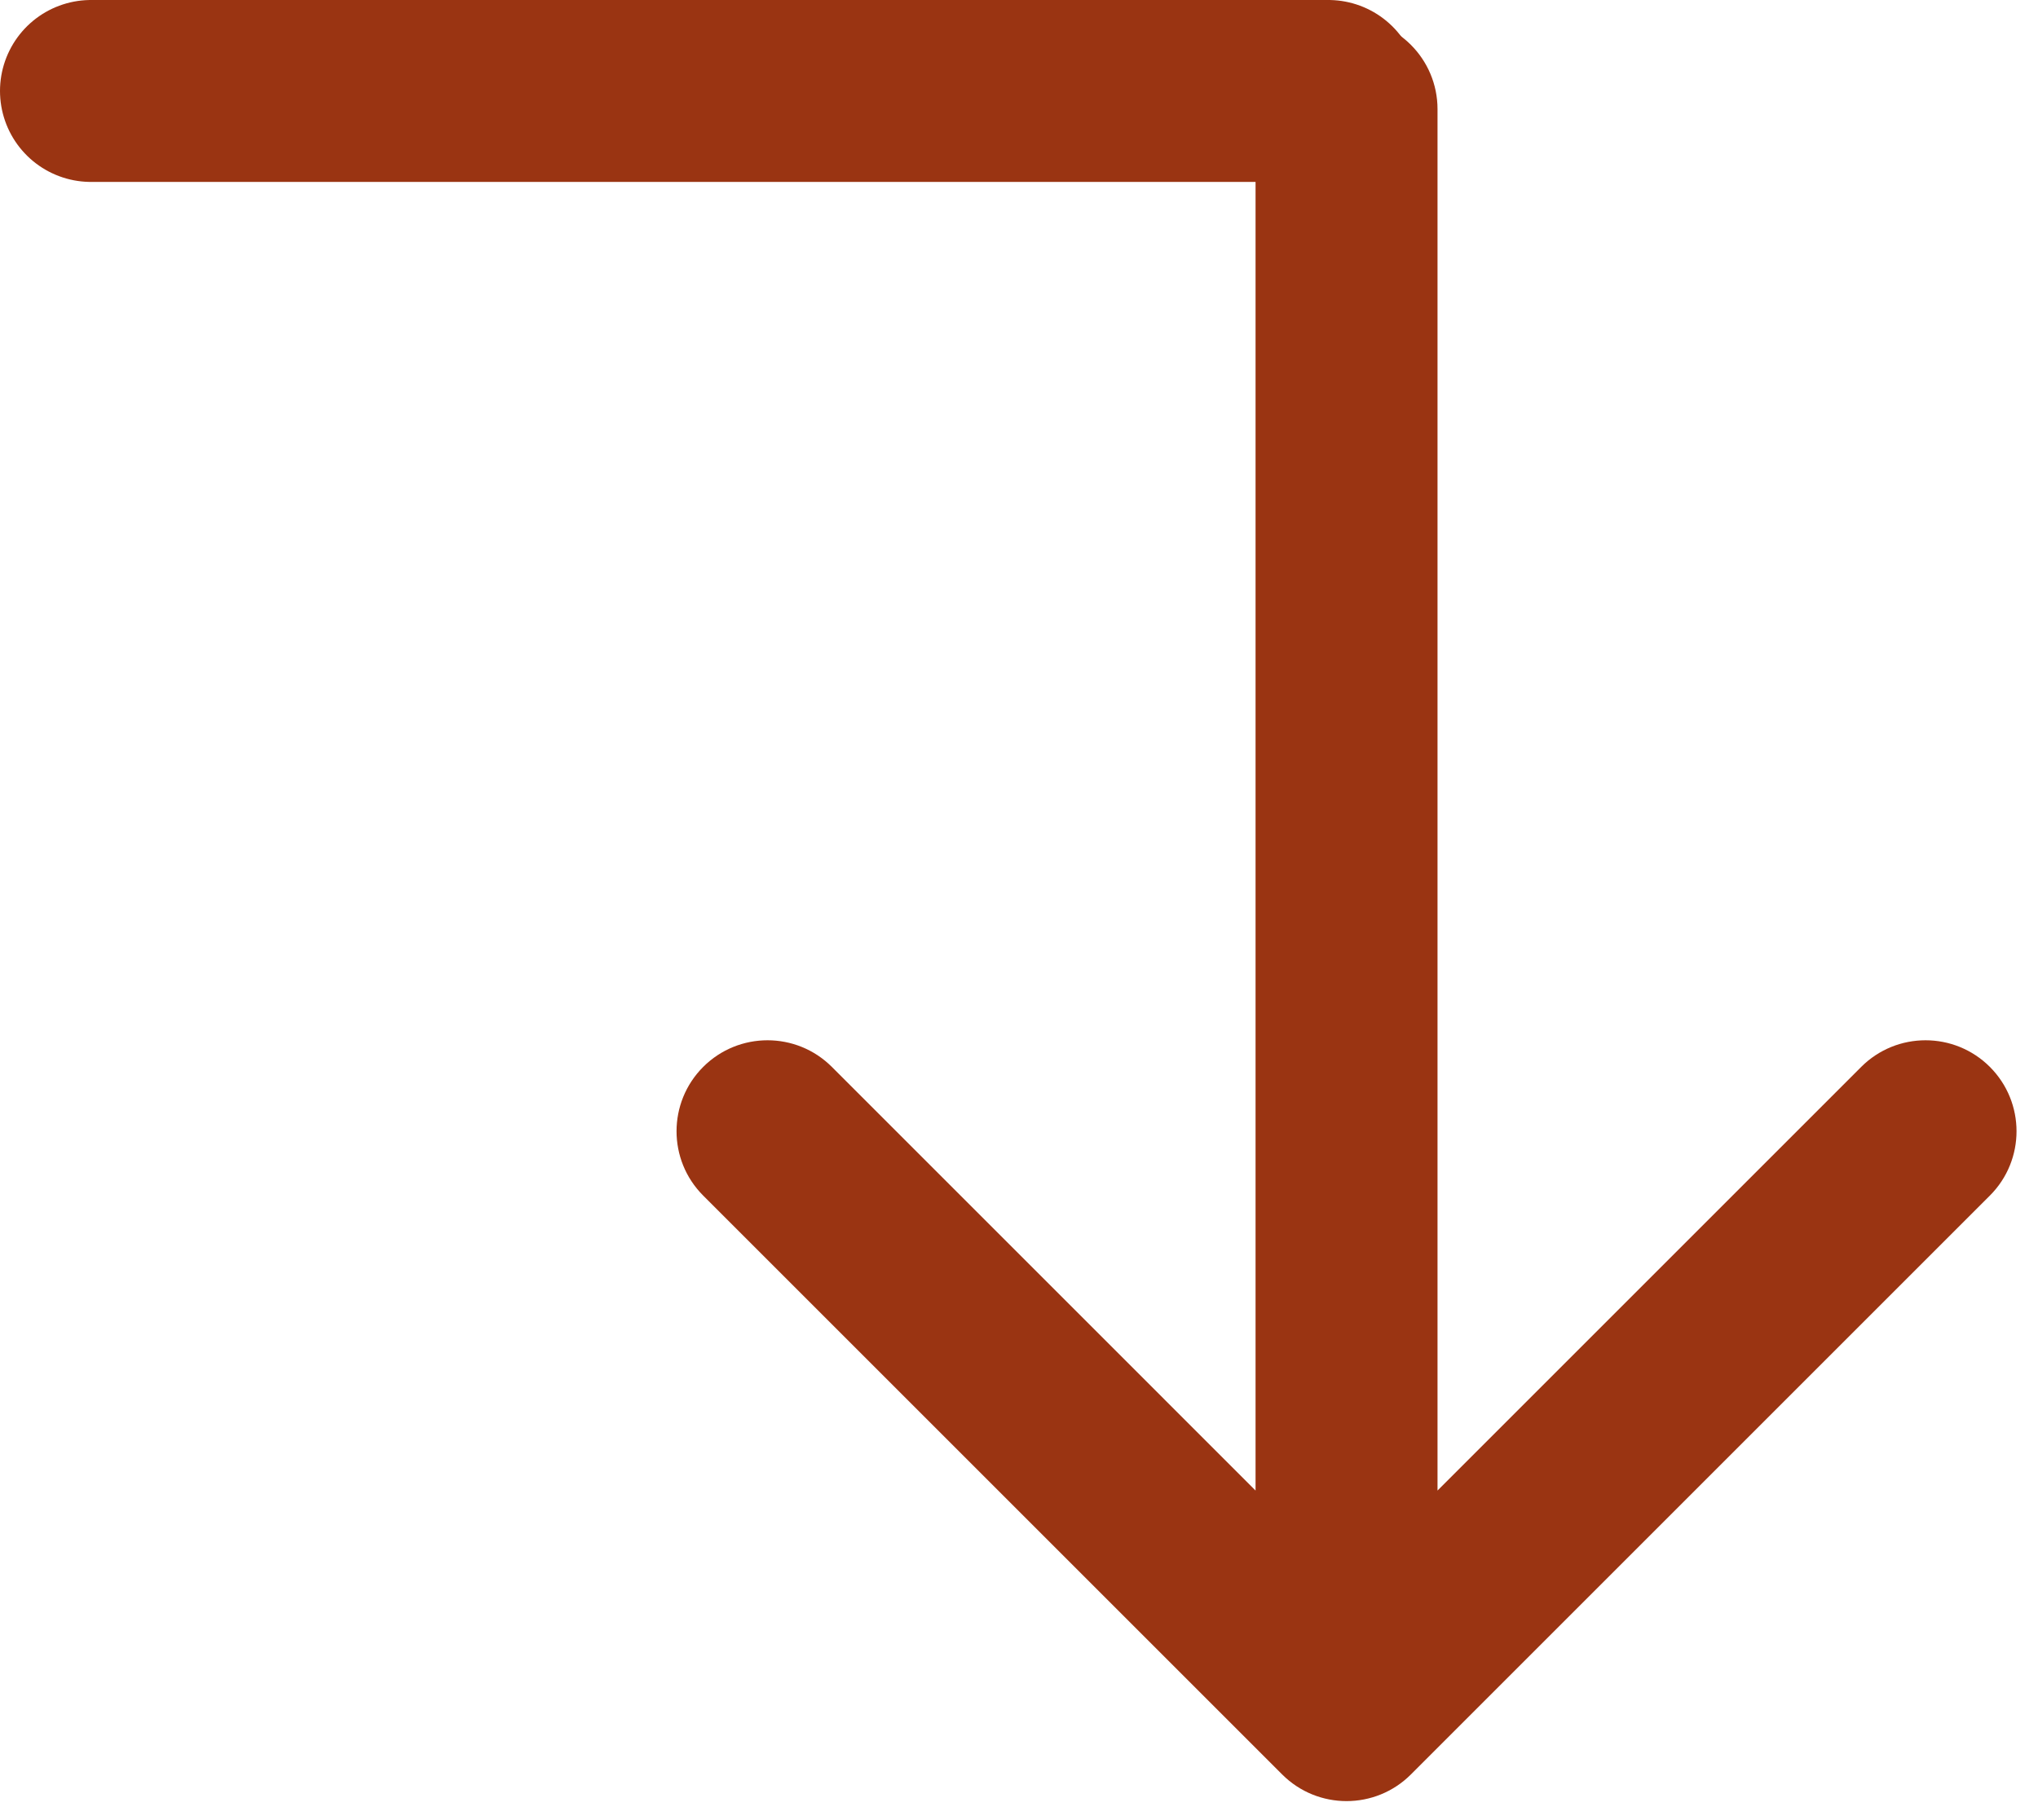
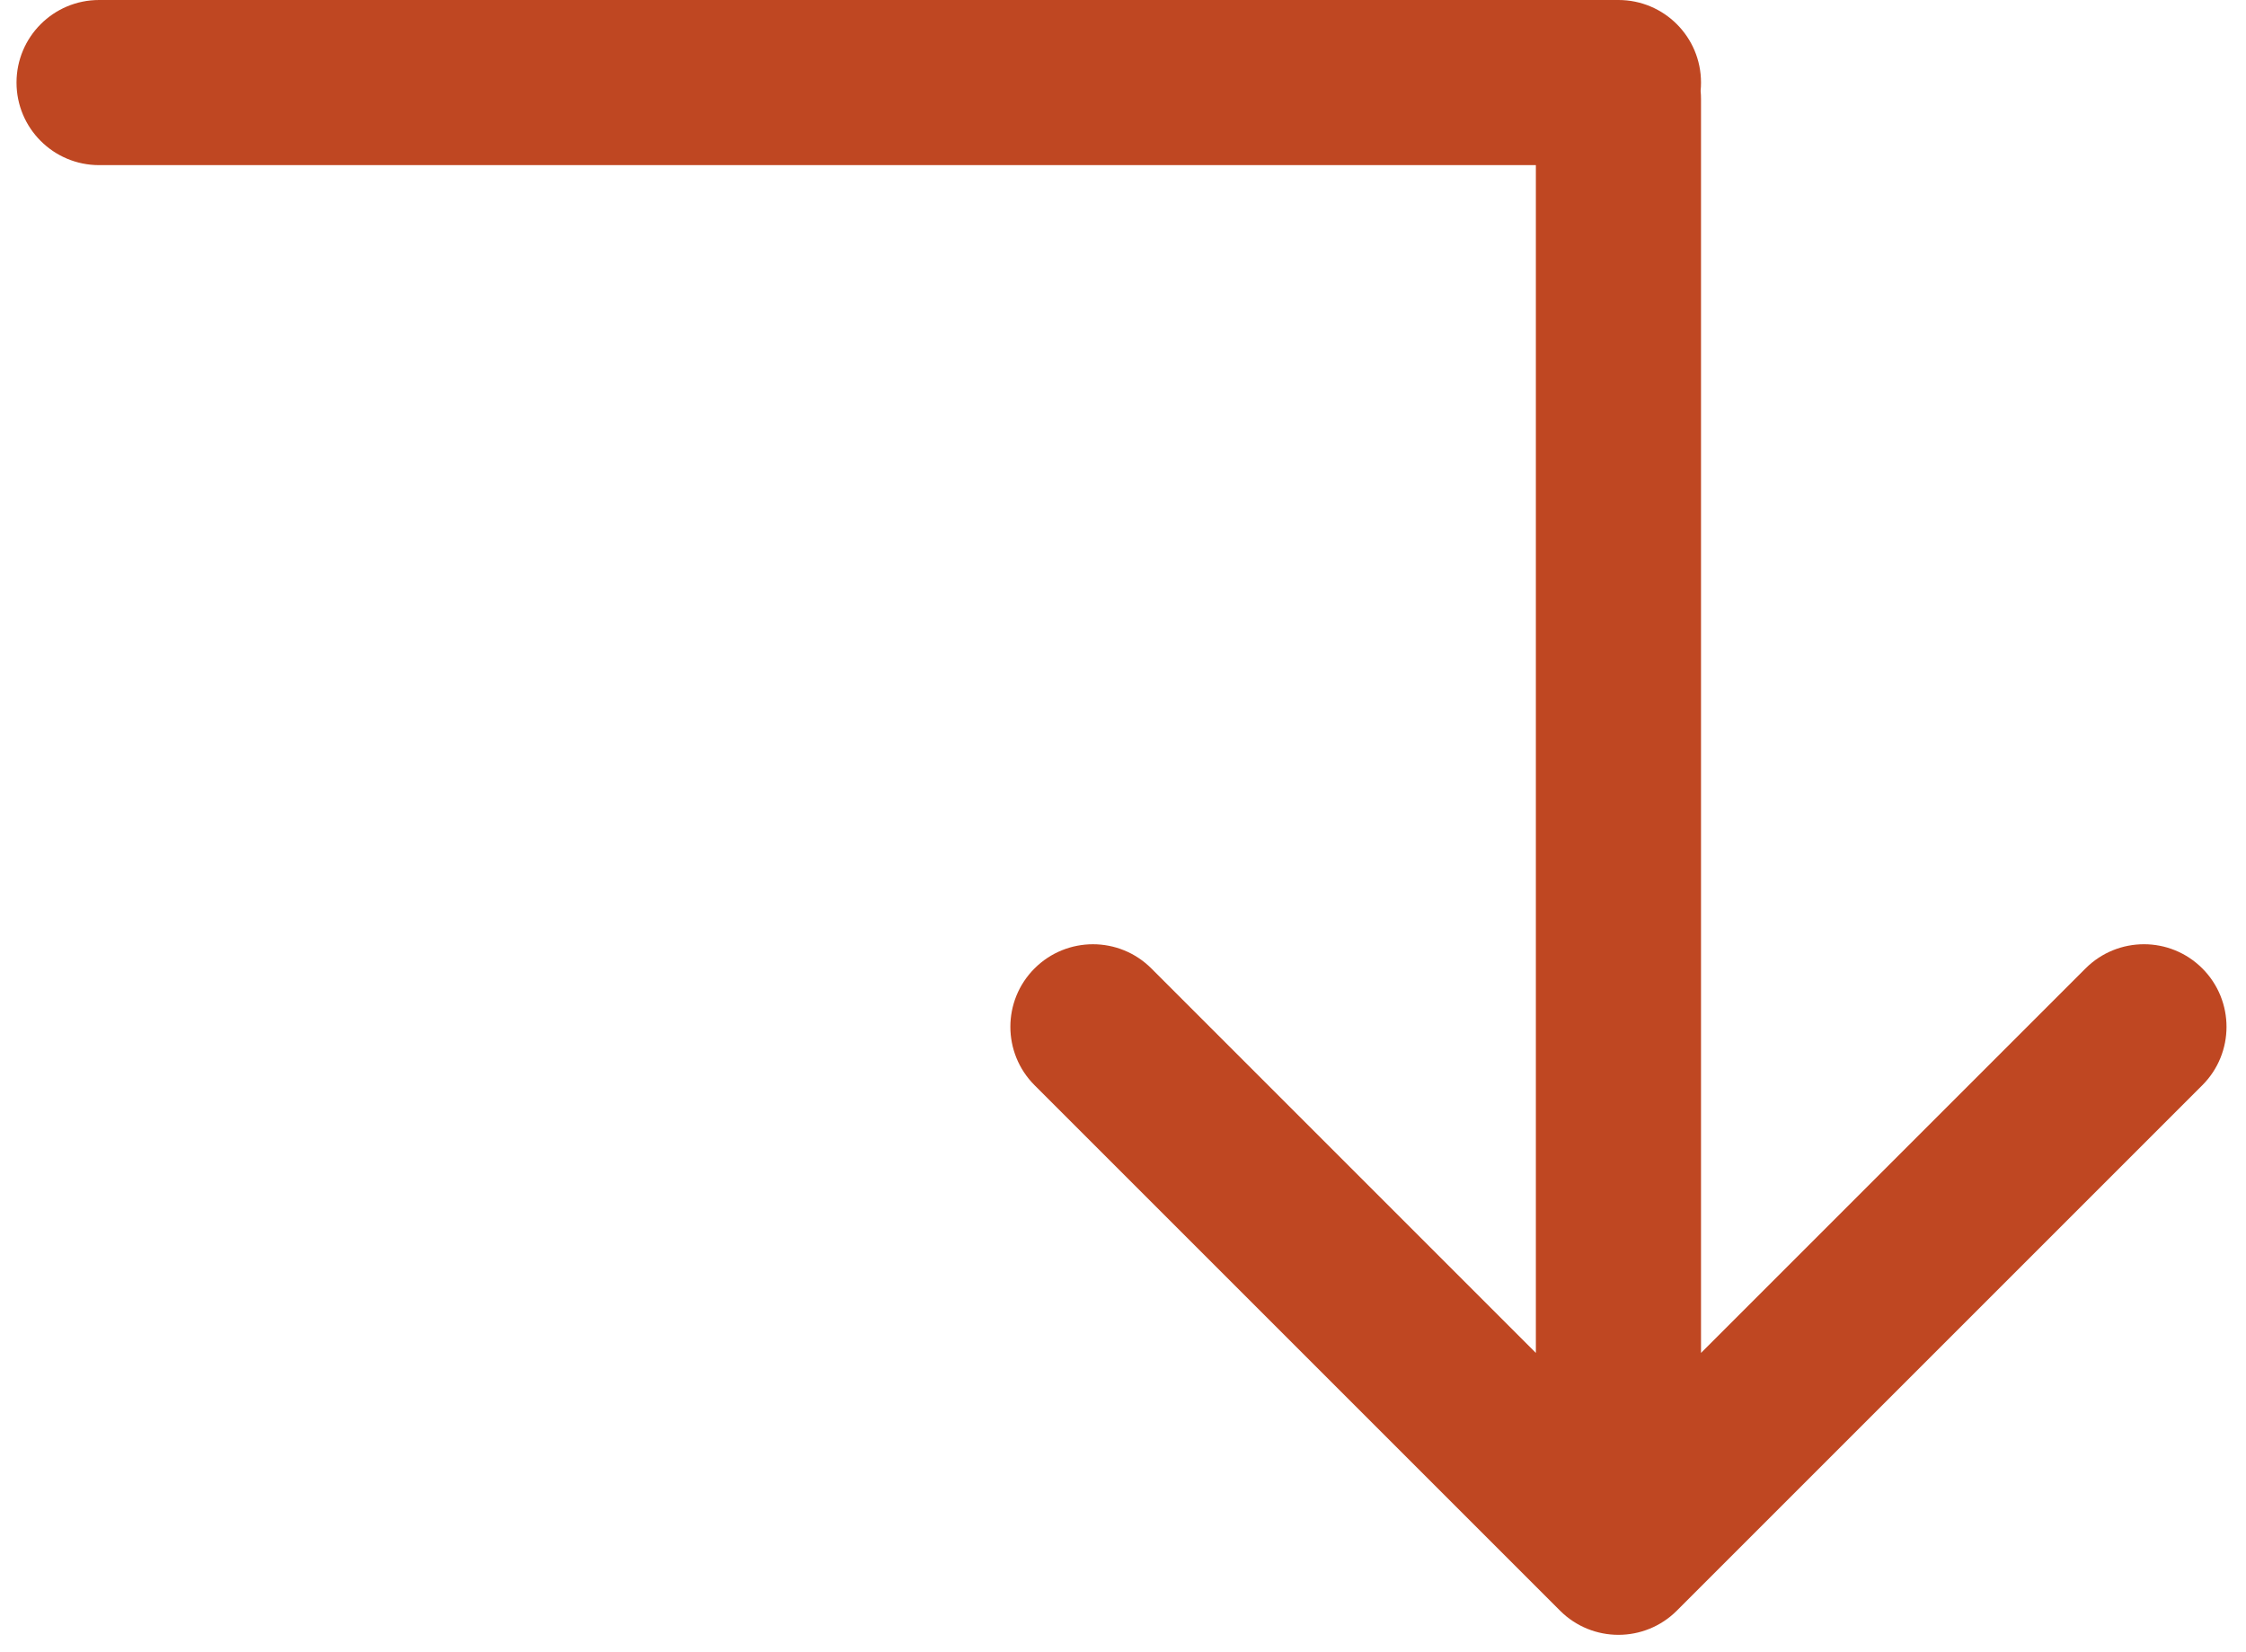
- <svg xmlns="http://www.w3.org/2000/svg" width="56" height="50" viewBox="0 0 56 50" fill="none">
-   <line x1="2.5" y1="2.5" x2="36.5" y2="2.5" stroke="#9A3412" stroke-width="5" stroke-linecap="round" />
-   <path d="M39.5 3C39.5 1.619 38.381 0.5 37 0.5C35.619 0.5 34.5 1.619 34.5 3L39.5 3ZM35.232 48.768C36.209 49.744 37.791 49.744 38.768 48.768L54.678 32.858C55.654 31.882 55.654 30.299 54.678 29.322C53.701 28.346 52.118 28.346 51.142 29.322L37 43.465L22.858 29.322C21.882 28.346 20.299 28.346 19.322 29.322C18.346 30.299 18.346 31.882 19.322 32.858L35.232 48.768ZM34.5 3L34.5 47L39.5 47L39.5 3L34.5 3Z" fill="#9A3412" />
+ <svg xmlns="http://www.w3.org/2000/svg" fill="none" height="50" viewBox="0 0 68 50" width="68">
+   <clipPath id="a">
+     <path d="m0 0h68v50h-68z" />
+   </clipPath>
+   <g clip-path="url(#a)">
+     <path clip-rule="evenodd" d="m3 0c-1.381 0-2.5 1.119-2.5 2.5 0 1.381 1.119 2.5 2.5 2.5h43.5v35.965l-11.642-11.642c-.976-.976-2.559-.976-3.536 0-.976.976-.976 2.559 0 3.536l15.91 15.91c.976.976 2.559.976 3.536 0l15.91-15.91c.976-.976.976-2.559 0-3.536s-2.559-.976-3.536 0l-11.642 11.642v-37.965c0-.084-.004-.168-.012-.25.008-.082.012-.166.012-.25 0-1.381-1.119-2.5-2.5-2.5z" fill="#bf4722" fill-rule="evenodd" />
+   </g>
</svg>
